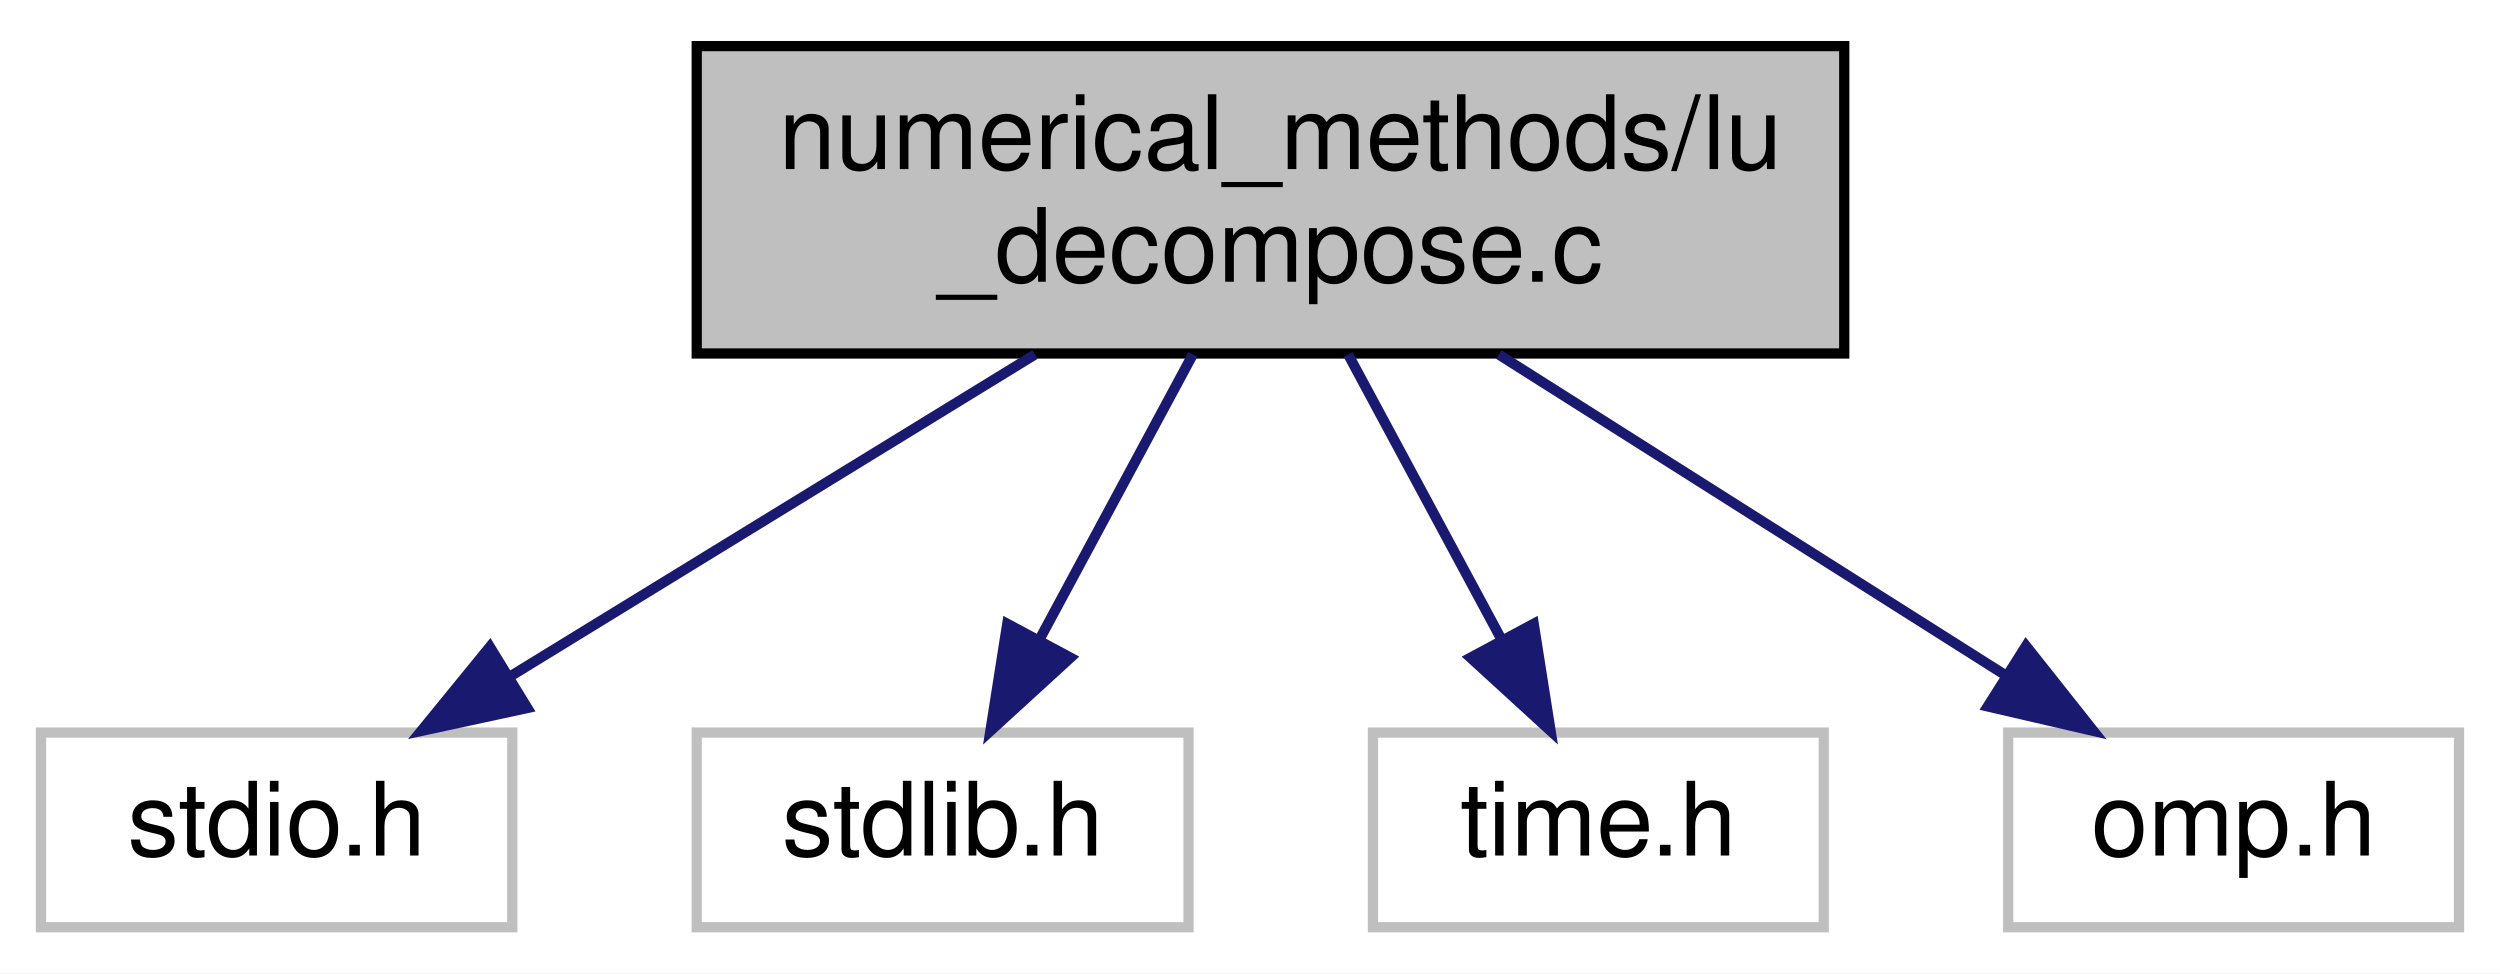
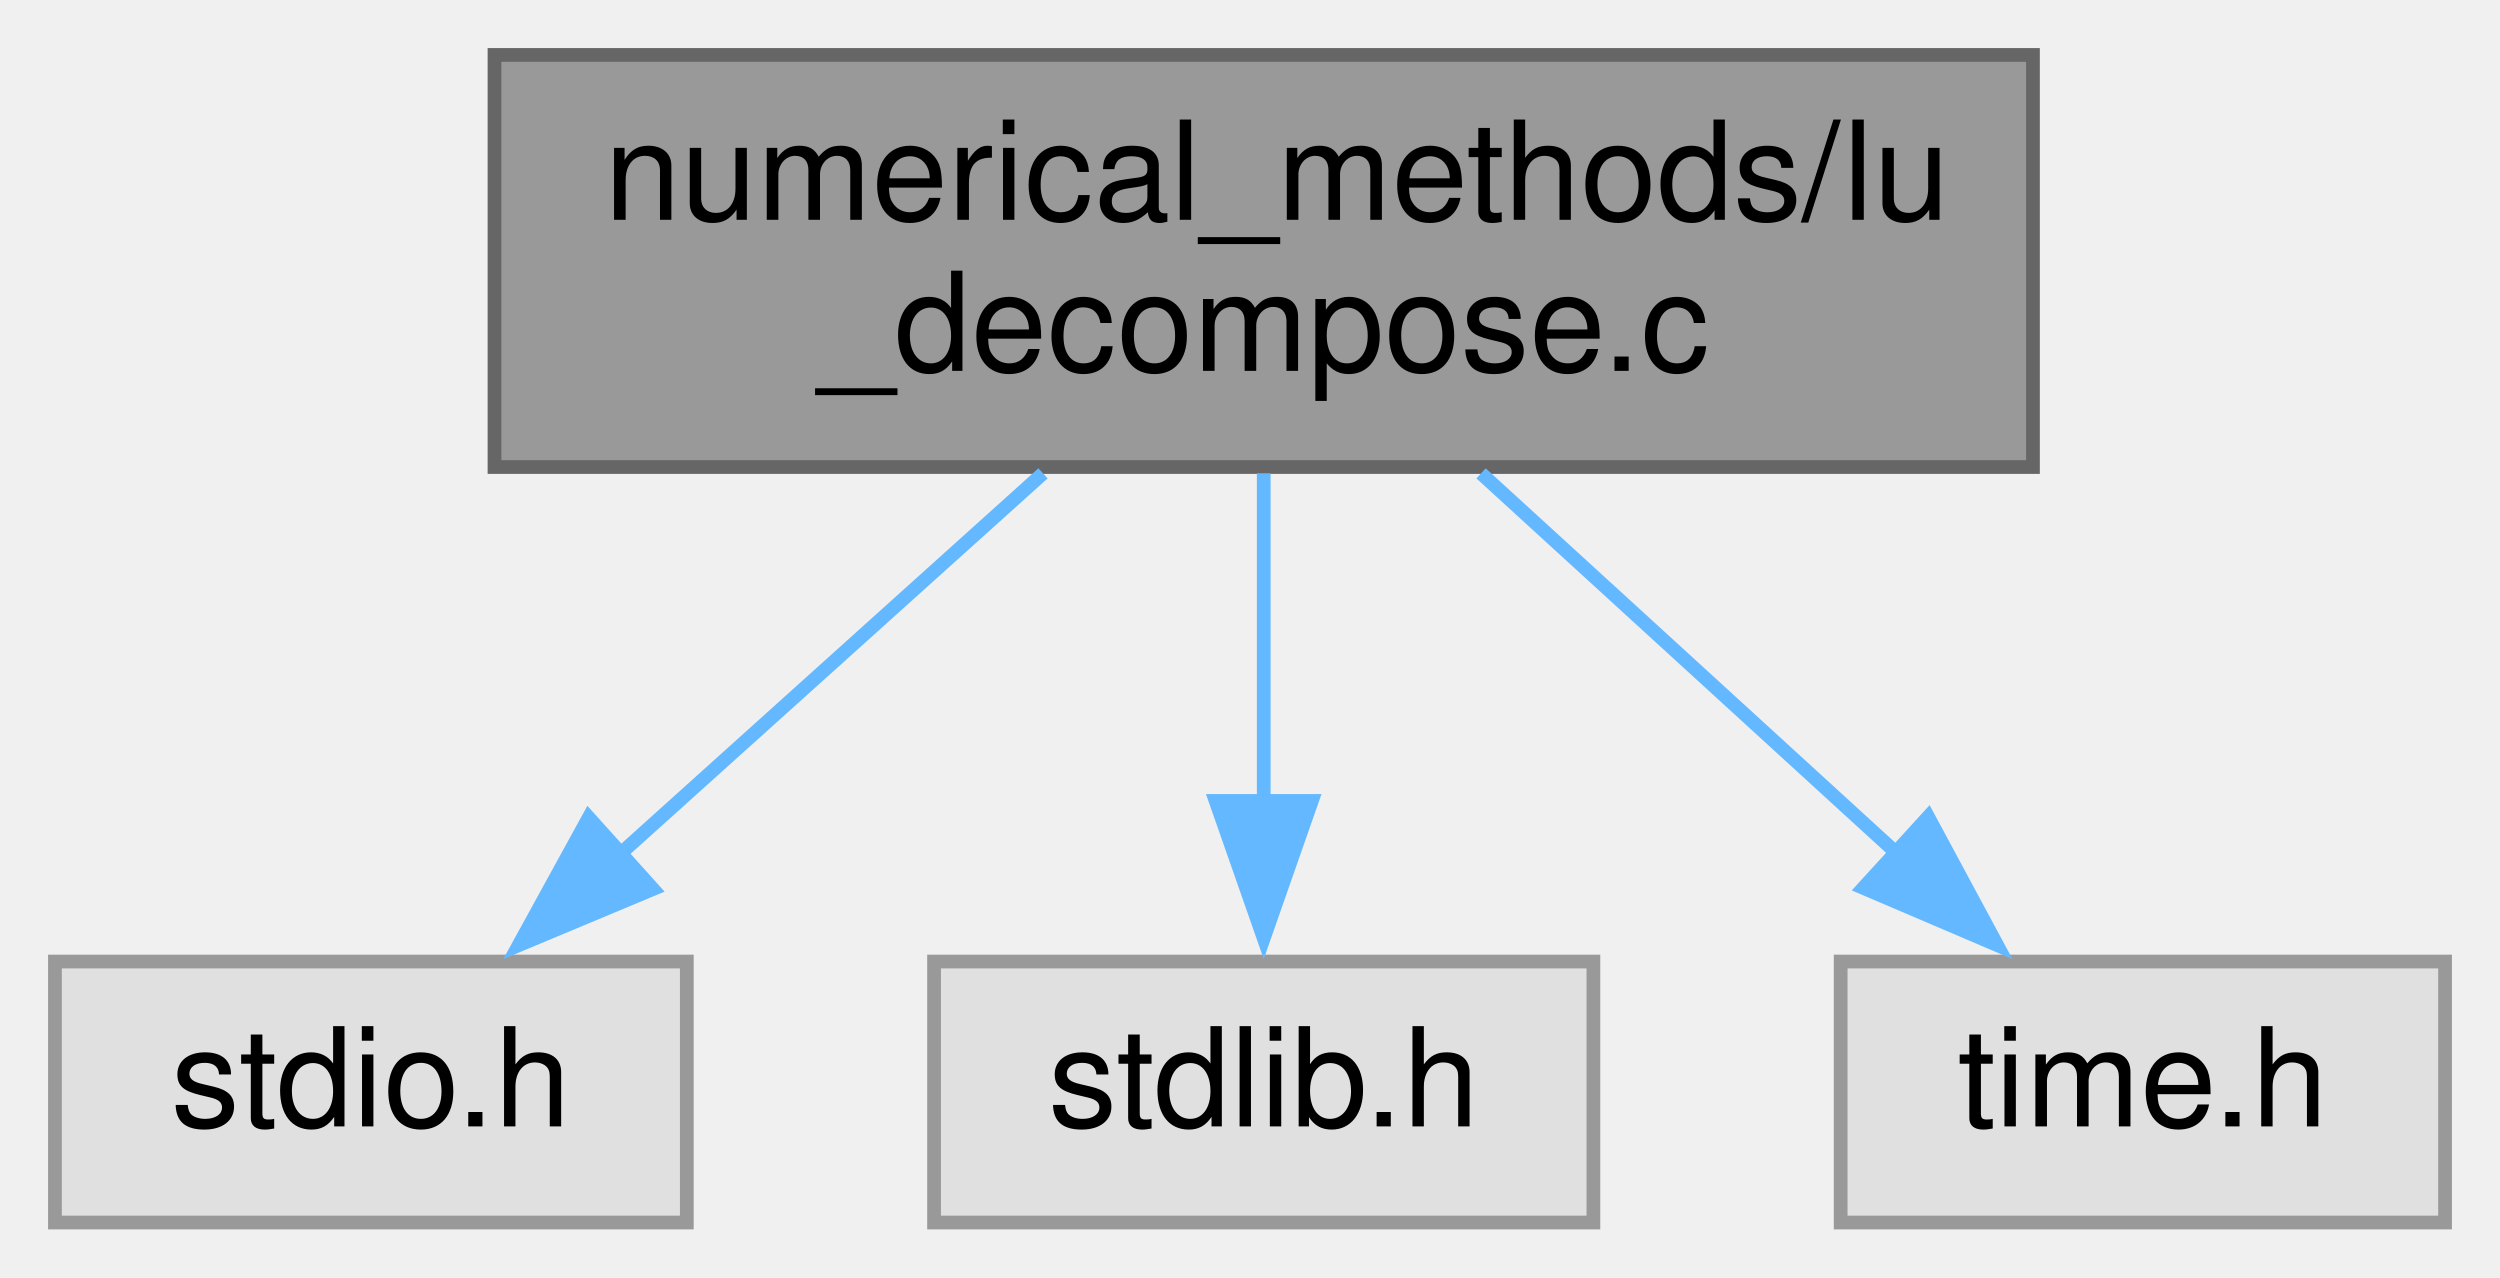
- <svg xmlns="http://www.w3.org/2000/svg" xmlns:xlink="http://www.w3.org/1999/xlink" width="244pt" height="95pt" viewBox="0.00 0.00 244.00 95.00">
-   <g id="graph0" class="graph" transform="scale(1 1) rotate(0) translate(4 91)">
-     <polygon fill="white" stroke="transparent" points="-4,4 -4,-91 240,-91 240,4 -4,4" />
+ <svg xmlns="http://www.w3.org/2000/svg" xmlns:xlink="http://www.w3.org/1999/xlink" width="182pt" height="93pt" viewBox="0.00 0.00 182.00 93.00">
+   <g id="graph0" class="graph" transform="scale(1 1) rotate(0) translate(4 89)">
    <g id="node1" class="node">
      <g id="a_node1">
        <a xlink:title="LU decomposition of a square matrix">
-           <polygon fill="#bfbfbf" stroke="black" points="64,-56.5 64,-86.5 176,-86.5 176,-56.5 64,-56.5" />
-           <text text-anchor="start" x="72" y="-74.5" font-family="Helvetica,sans-Serif" font-size="10.00">numerical_methods/lu</text>
-           <text text-anchor="middle" x="120" y="-63.5" font-family="Helvetica,sans-Serif" font-size="10.00">_decompose.c</text>
+           <polygon fill="#999999" stroke="#666666" points="144,-85 32,-85 32,-55 144,-55 144,-85" />
+           <text text-anchor="start" x="40" y="-73" font-family="Helvetica,sans-Serif" font-size="10.00">numerical_methods/lu</text>
+           <text text-anchor="middle" x="88" y="-62" font-family="Helvetica,sans-Serif" font-size="10.00">_decompose.c</text>
        </a>
      </g>
    </g>
    <g id="node2" class="node">
      <g id="a_node2">
        <a xlink:title=" ">
-           <polygon fill="white" stroke="#bfbfbf" points="0,-0.5 0,-19.5 46,-19.5 46,-0.5 0,-0.5" />
-           <text text-anchor="middle" x="23" y="-7.5" font-family="Helvetica,sans-Serif" font-size="10.00">stdio.h</text>
+           <polygon fill="#e0e0e0" stroke="#999999" points="46,-19 0,-19 0,0 46,0 46,-19" />
+           <text text-anchor="middle" x="23" y="-7" font-family="Helvetica,sans-Serif" font-size="10.00">stdio.h</text>
        </a>
      </g>
    </g>
    <g id="edge1" class="edge">
-       <path fill="none" stroke="midnightblue" d="M97.01,-56.4C81.61,-46.95 61.41,-34.56 46,-25.11" />
-       <polygon fill="midnightblue" stroke="midnightblue" points="47.47,-21.9 37.11,-19.66 43.81,-27.87 47.47,-21.9" />
+       <path fill="none" stroke="#63b8ff" d="M71.93,-54.54C62.59,-46.13 50.78,-35.51 41.11,-26.8" />
+       <polygon fill="#63b8ff" stroke="#63b8ff" points="43.54,-24.28 33.76,-20.19 38.86,-29.48 43.54,-24.28" />
    </g>
    <g id="node3" class="node">
      <g id="a_node3">
        <a xlink:title=" ">
-           <polygon fill="white" stroke="#bfbfbf" points="64,-0.5 64,-19.5 112,-19.5 112,-0.5 64,-0.5" />
-           <text text-anchor="middle" x="88" y="-7.5" font-family="Helvetica,sans-Serif" font-size="10.00">stdlib.h</text>
+           <polygon fill="#e0e0e0" stroke="#999999" points="112,-19 64,-19 64,0 112,0 112,-19" />
+           <text text-anchor="middle" x="88" y="-7" font-family="Helvetica,sans-Serif" font-size="10.00">stdlib.h</text>
        </a>
      </g>
    </g>
    <g id="edge2" class="edge">
-       <path fill="none" stroke="midnightblue" d="M112.42,-56.4C107.96,-48.11 102.28,-37.55 97.52,-28.71" />
-       <polygon fill="midnightblue" stroke="midnightblue" points="100.48,-26.81 92.66,-19.66 94.31,-30.12 100.48,-26.81" />
+       <path fill="none" stroke="#63b8ff" d="M88,-54.54C88,-47.34 88,-38.53 88,-30.68" />
+       <polygon fill="#63b8ff" stroke="#63b8ff" points="91.5,-30.69 88,-20.69 84.5,-30.69 91.5,-30.69" />
    </g>
    <g id="node4" class="node">
      <g id="a_node4">
        <a xlink:title=" ">
-           <polygon fill="white" stroke="#bfbfbf" points="130,-0.5 130,-19.5 174,-19.5 174,-0.5 130,-0.5" />
-           <text text-anchor="middle" x="152" y="-7.5" font-family="Helvetica,sans-Serif" font-size="10.00">time.h</text>
+           <polygon fill="#e0e0e0" stroke="#999999" points="174,-19 130,-19 130,0 174,0 174,-19" />
+           <text text-anchor="middle" x="152" y="-7" font-family="Helvetica,sans-Serif" font-size="10.00">time.h</text>
        </a>
      </g>
    </g>
    <g id="edge3" class="edge">
-       <path fill="none" stroke="midnightblue" d="M127.58,-56.4C132.04,-48.11 137.72,-37.55 142.48,-28.71" />
-       <polygon fill="midnightblue" stroke="midnightblue" points="145.69,-30.12 147.34,-19.66 139.52,-26.81 145.69,-30.12" />
-     </g>
-     <g id="node5" class="node">
-       <g id="a_node5">
-         <a xlink:title=" ">
-           <polygon fill="white" stroke="#bfbfbf" points="192,-0.5 192,-19.5 236,-19.5 236,-0.5 192,-0.5" />
-           <text text-anchor="middle" x="214" y="-7.5" font-family="Helvetica,sans-Serif" font-size="10.00">omp.h</text>
-         </a>
-       </g>
-     </g>
-     <g id="edge4" class="edge">
-       <path fill="none" stroke="midnightblue" d="M142.28,-56.4C157.2,-46.95 176.78,-34.56 191.71,-25.11" />
-       <polygon fill="midnightblue" stroke="midnightblue" points="193.74,-27.96 200.32,-19.66 190,-22.05 193.74,-27.96" />
+       <path fill="none" stroke="#63b8ff" d="M103.82,-54.54C113.02,-46.13 124.64,-35.51 134.17,-26.8" />
+       <polygon fill="#63b8ff" stroke="#63b8ff" points="136.37,-29.53 141.39,-20.2 131.65,-24.36 136.37,-29.53" />
    </g>
  </g>
</svg>
